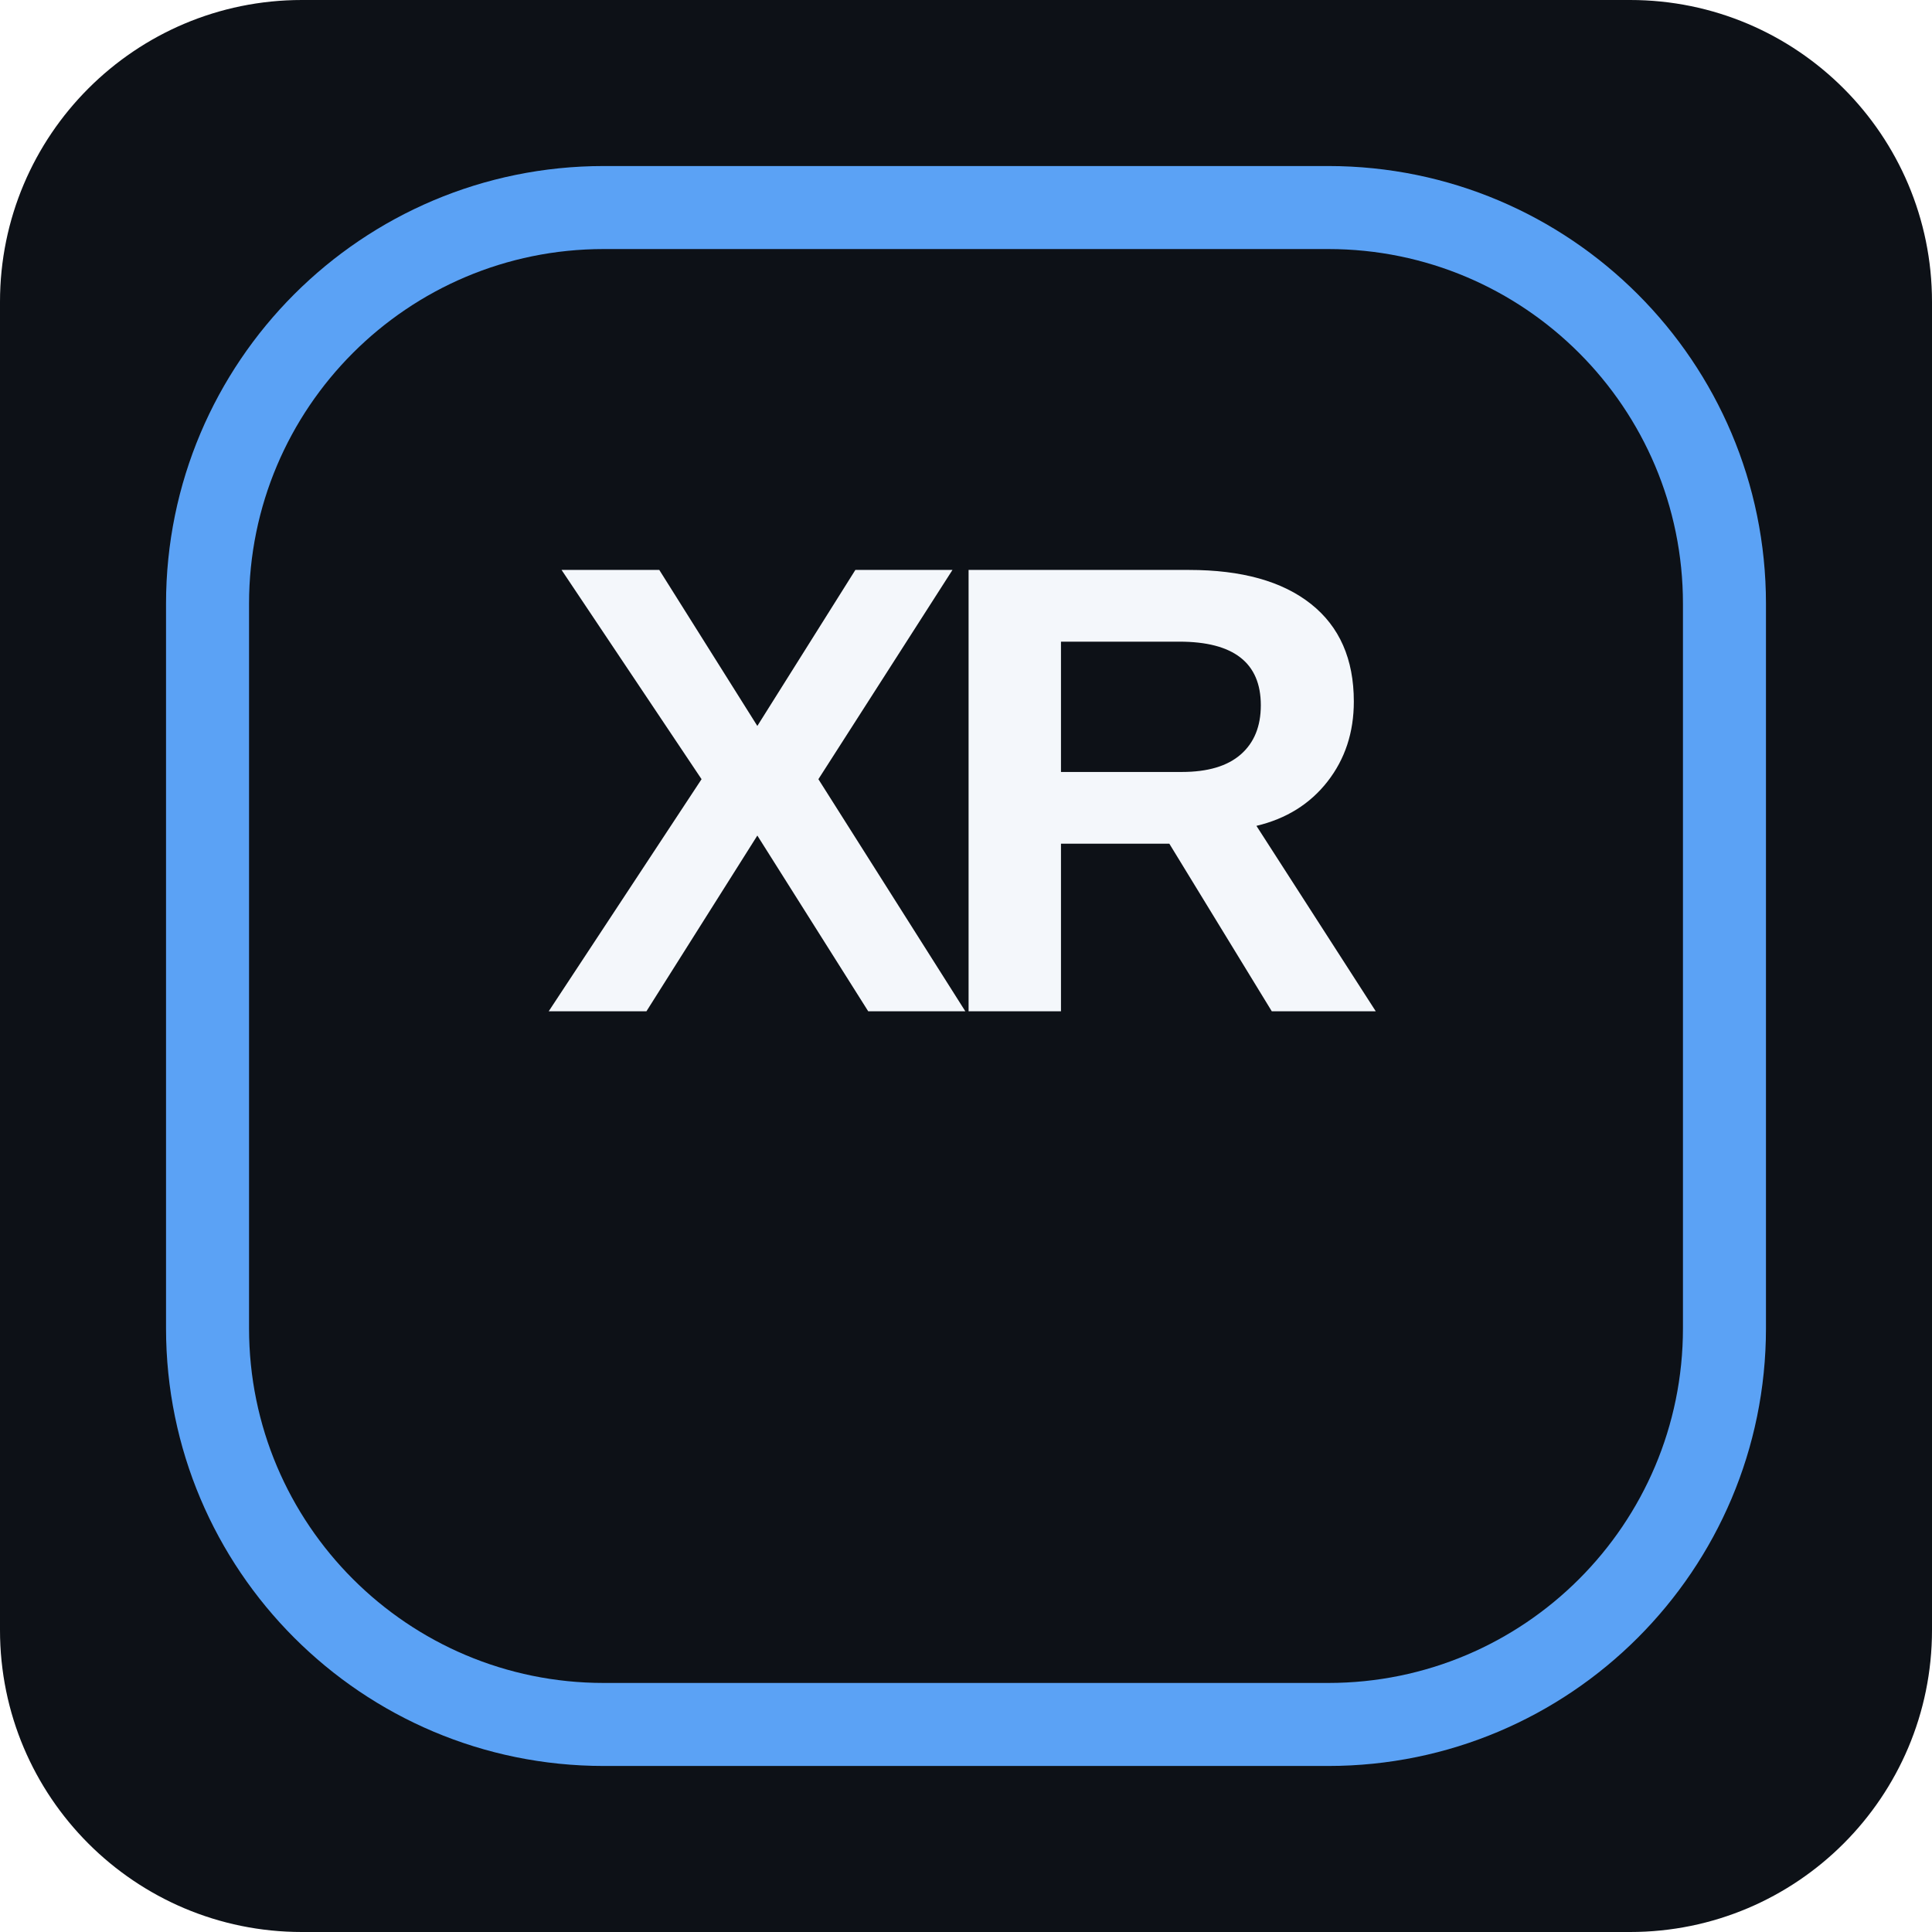
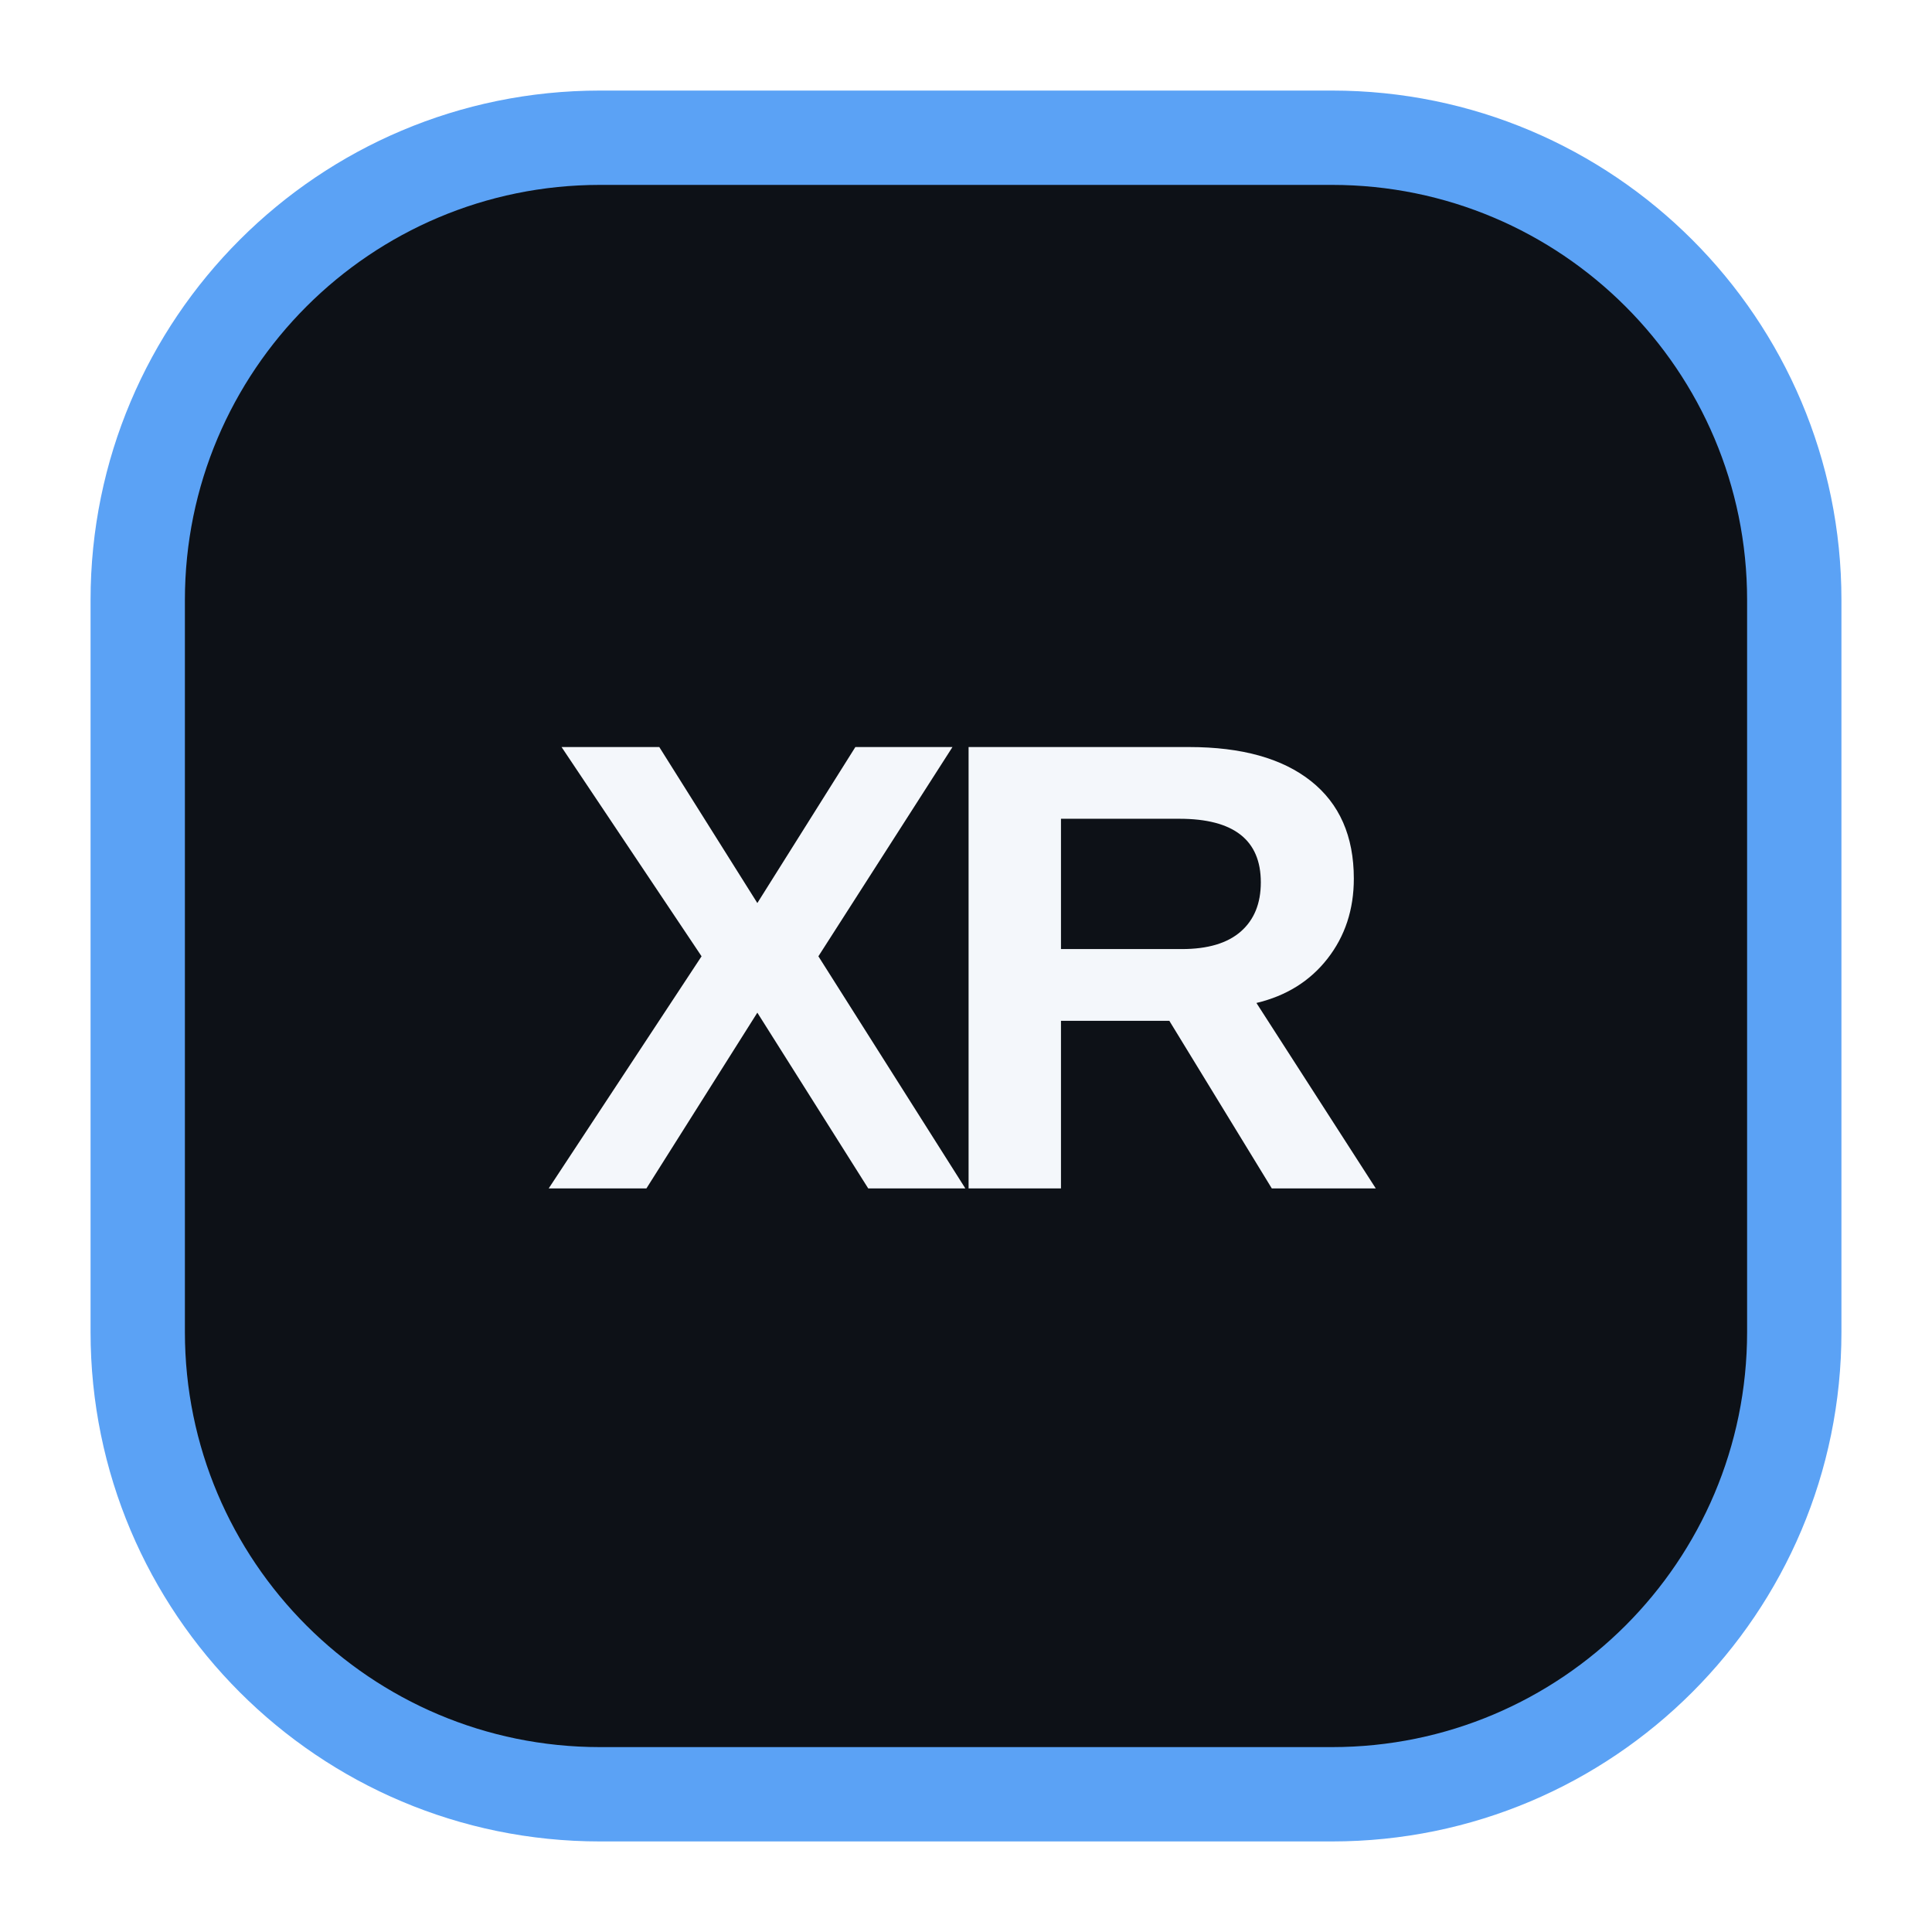
<svg xmlns="http://www.w3.org/2000/svg" width="1024" height="1024" viewBox="0 0 1024 1024" role="img" aria-labelledby="title desc">
-   <rect width="1024" height="1024" rx="160" fill="#0D1117" />
-   <rect x="88" y="88" width="848" height="848" rx="232" fill="#5BA2F5" />
-   <rect x="132" y="132" width="760" height="760" rx="188" fill="#0D1117" />
-   <text x="512" y="536" text-anchor="middle" font-family="Segoe UI, Arial, sans-serif" font-size="340" font-weight="700" letter-spacing="-24" fill="#F4F7FB">XR</text>
+   <rect x="48" y="48" width="928" height="928" rx="270" fill="#5BA2F5" />
+   <rect x="98" y="98" width="828" height="828" rx="220" fill="#0D1117" />
+   <text x="512" y="512" text-anchor="middle" dominant-baseline="central" font-family="Segoe UI, Arial, sans-serif" font-size="340" font-weight="700" letter-spacing="-24" fill="#F4F7FB">XR</text>
</svg>
